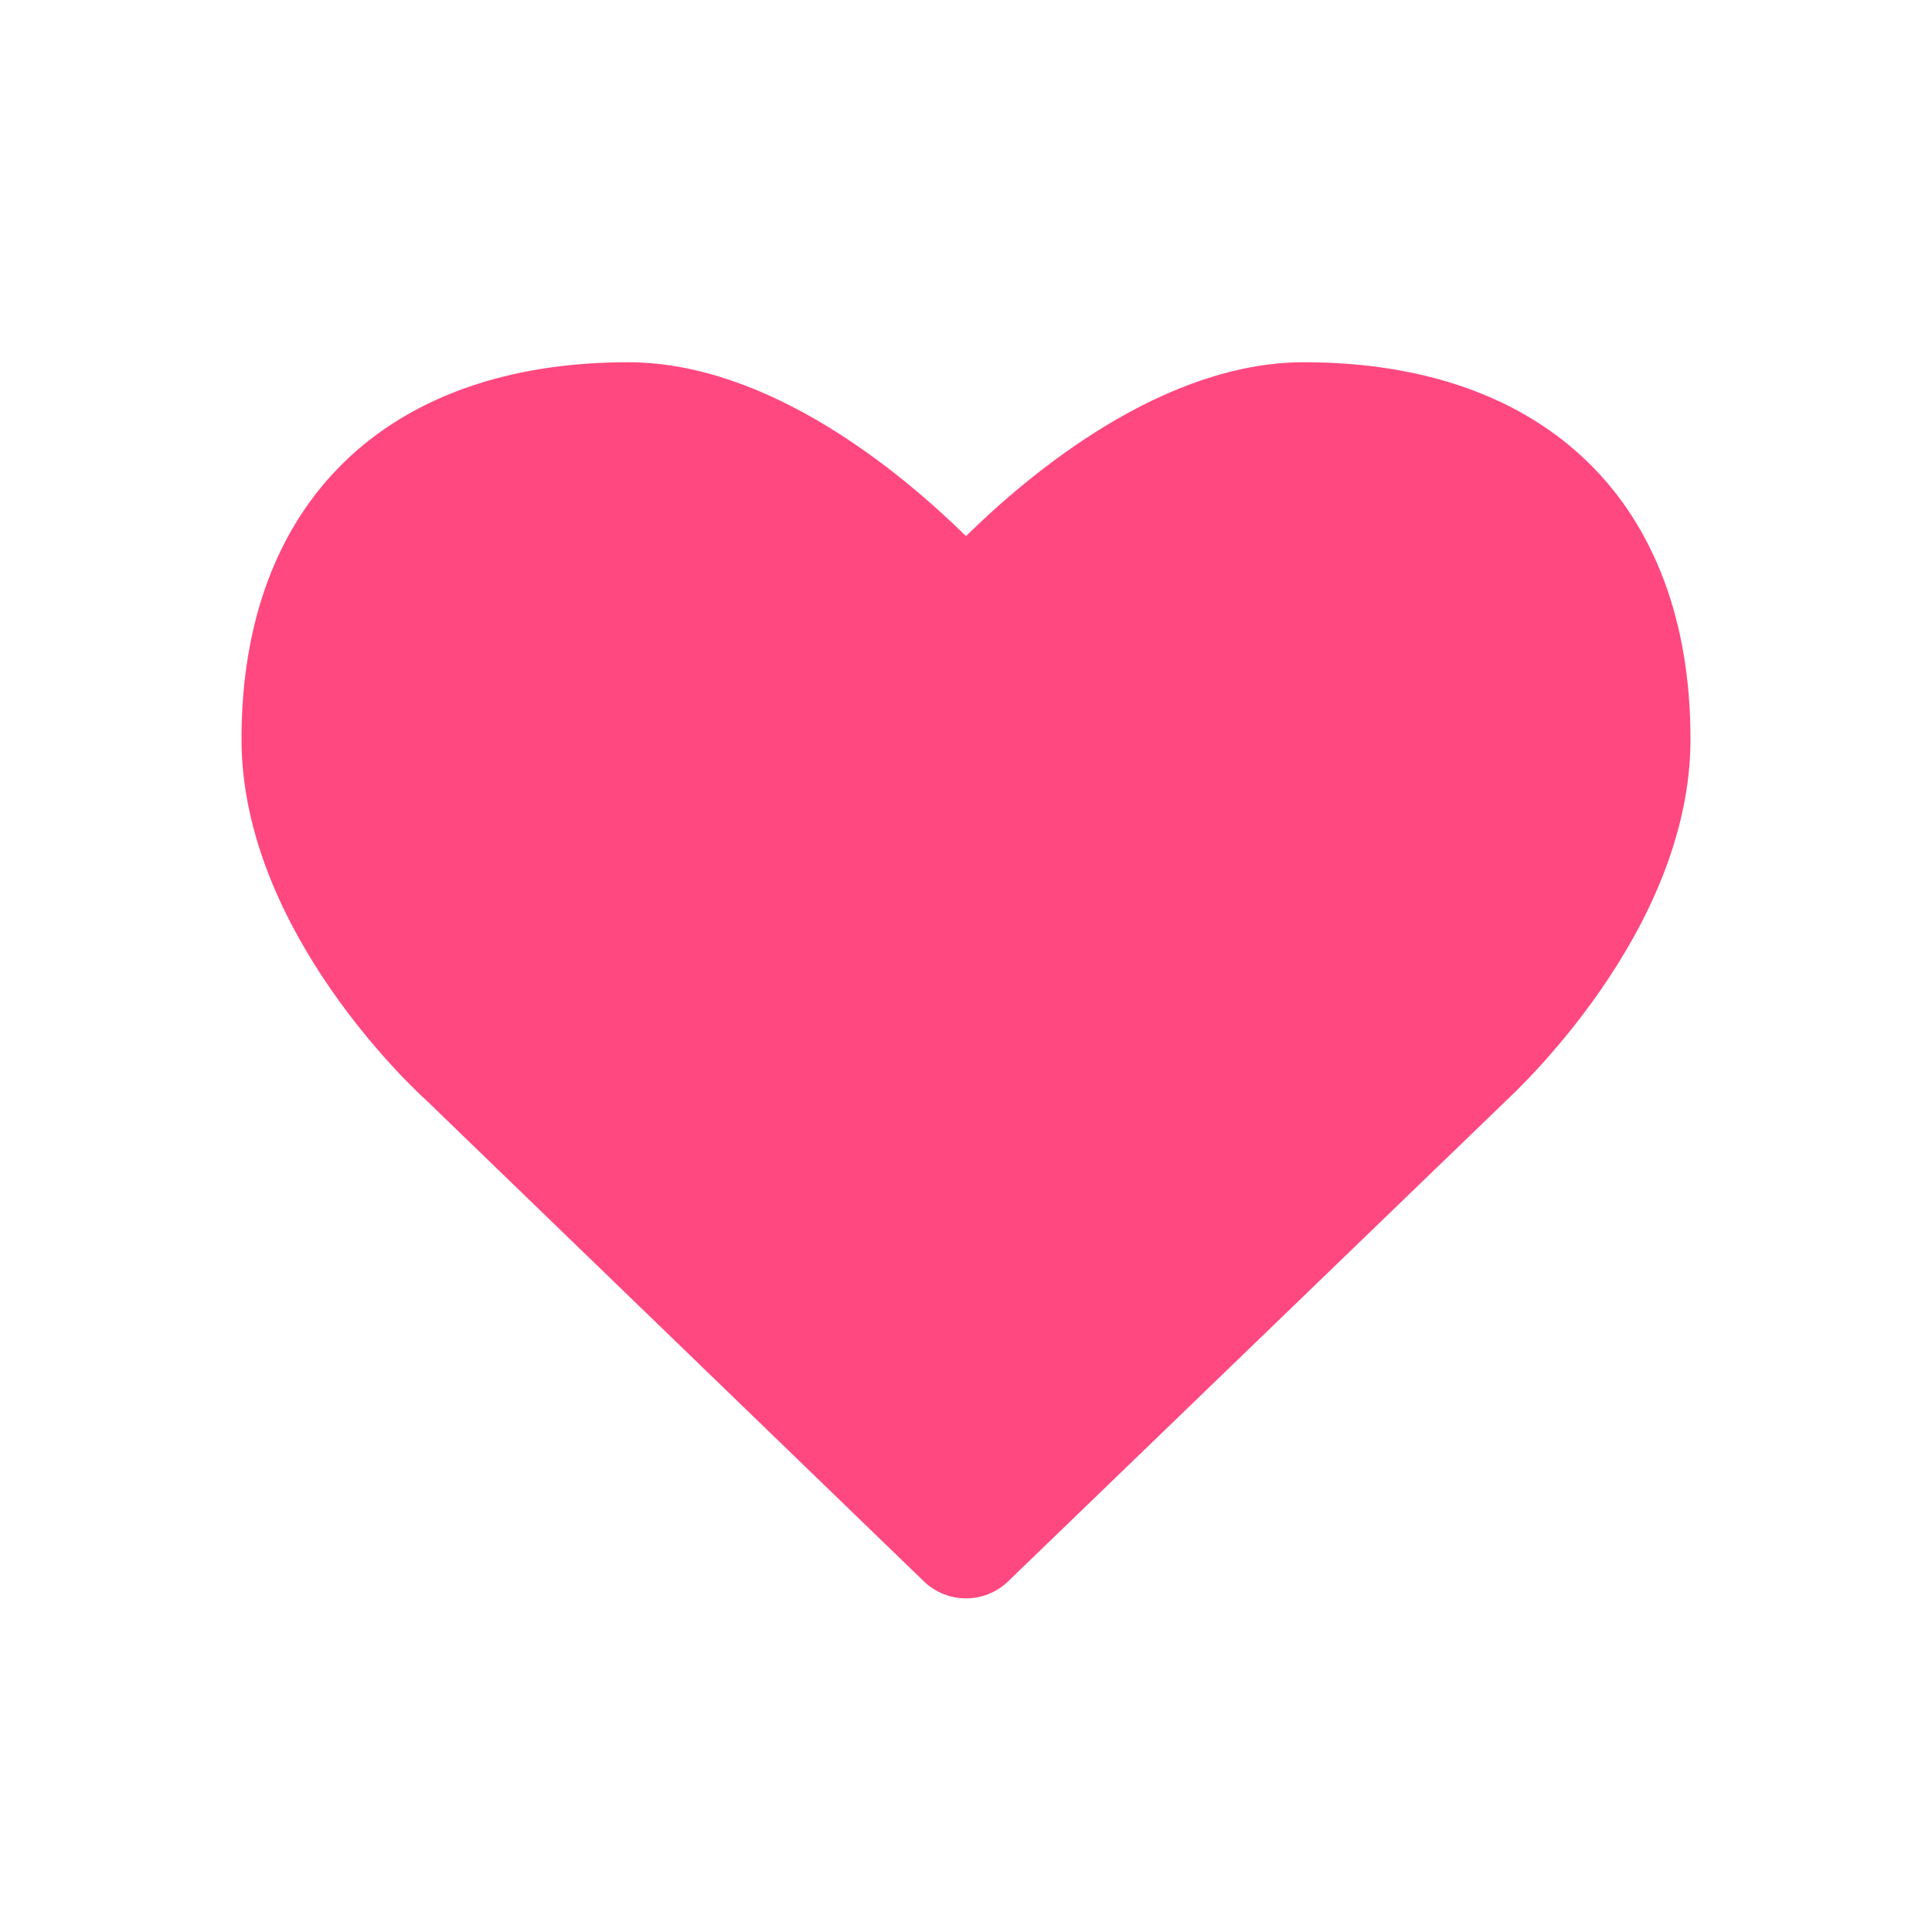
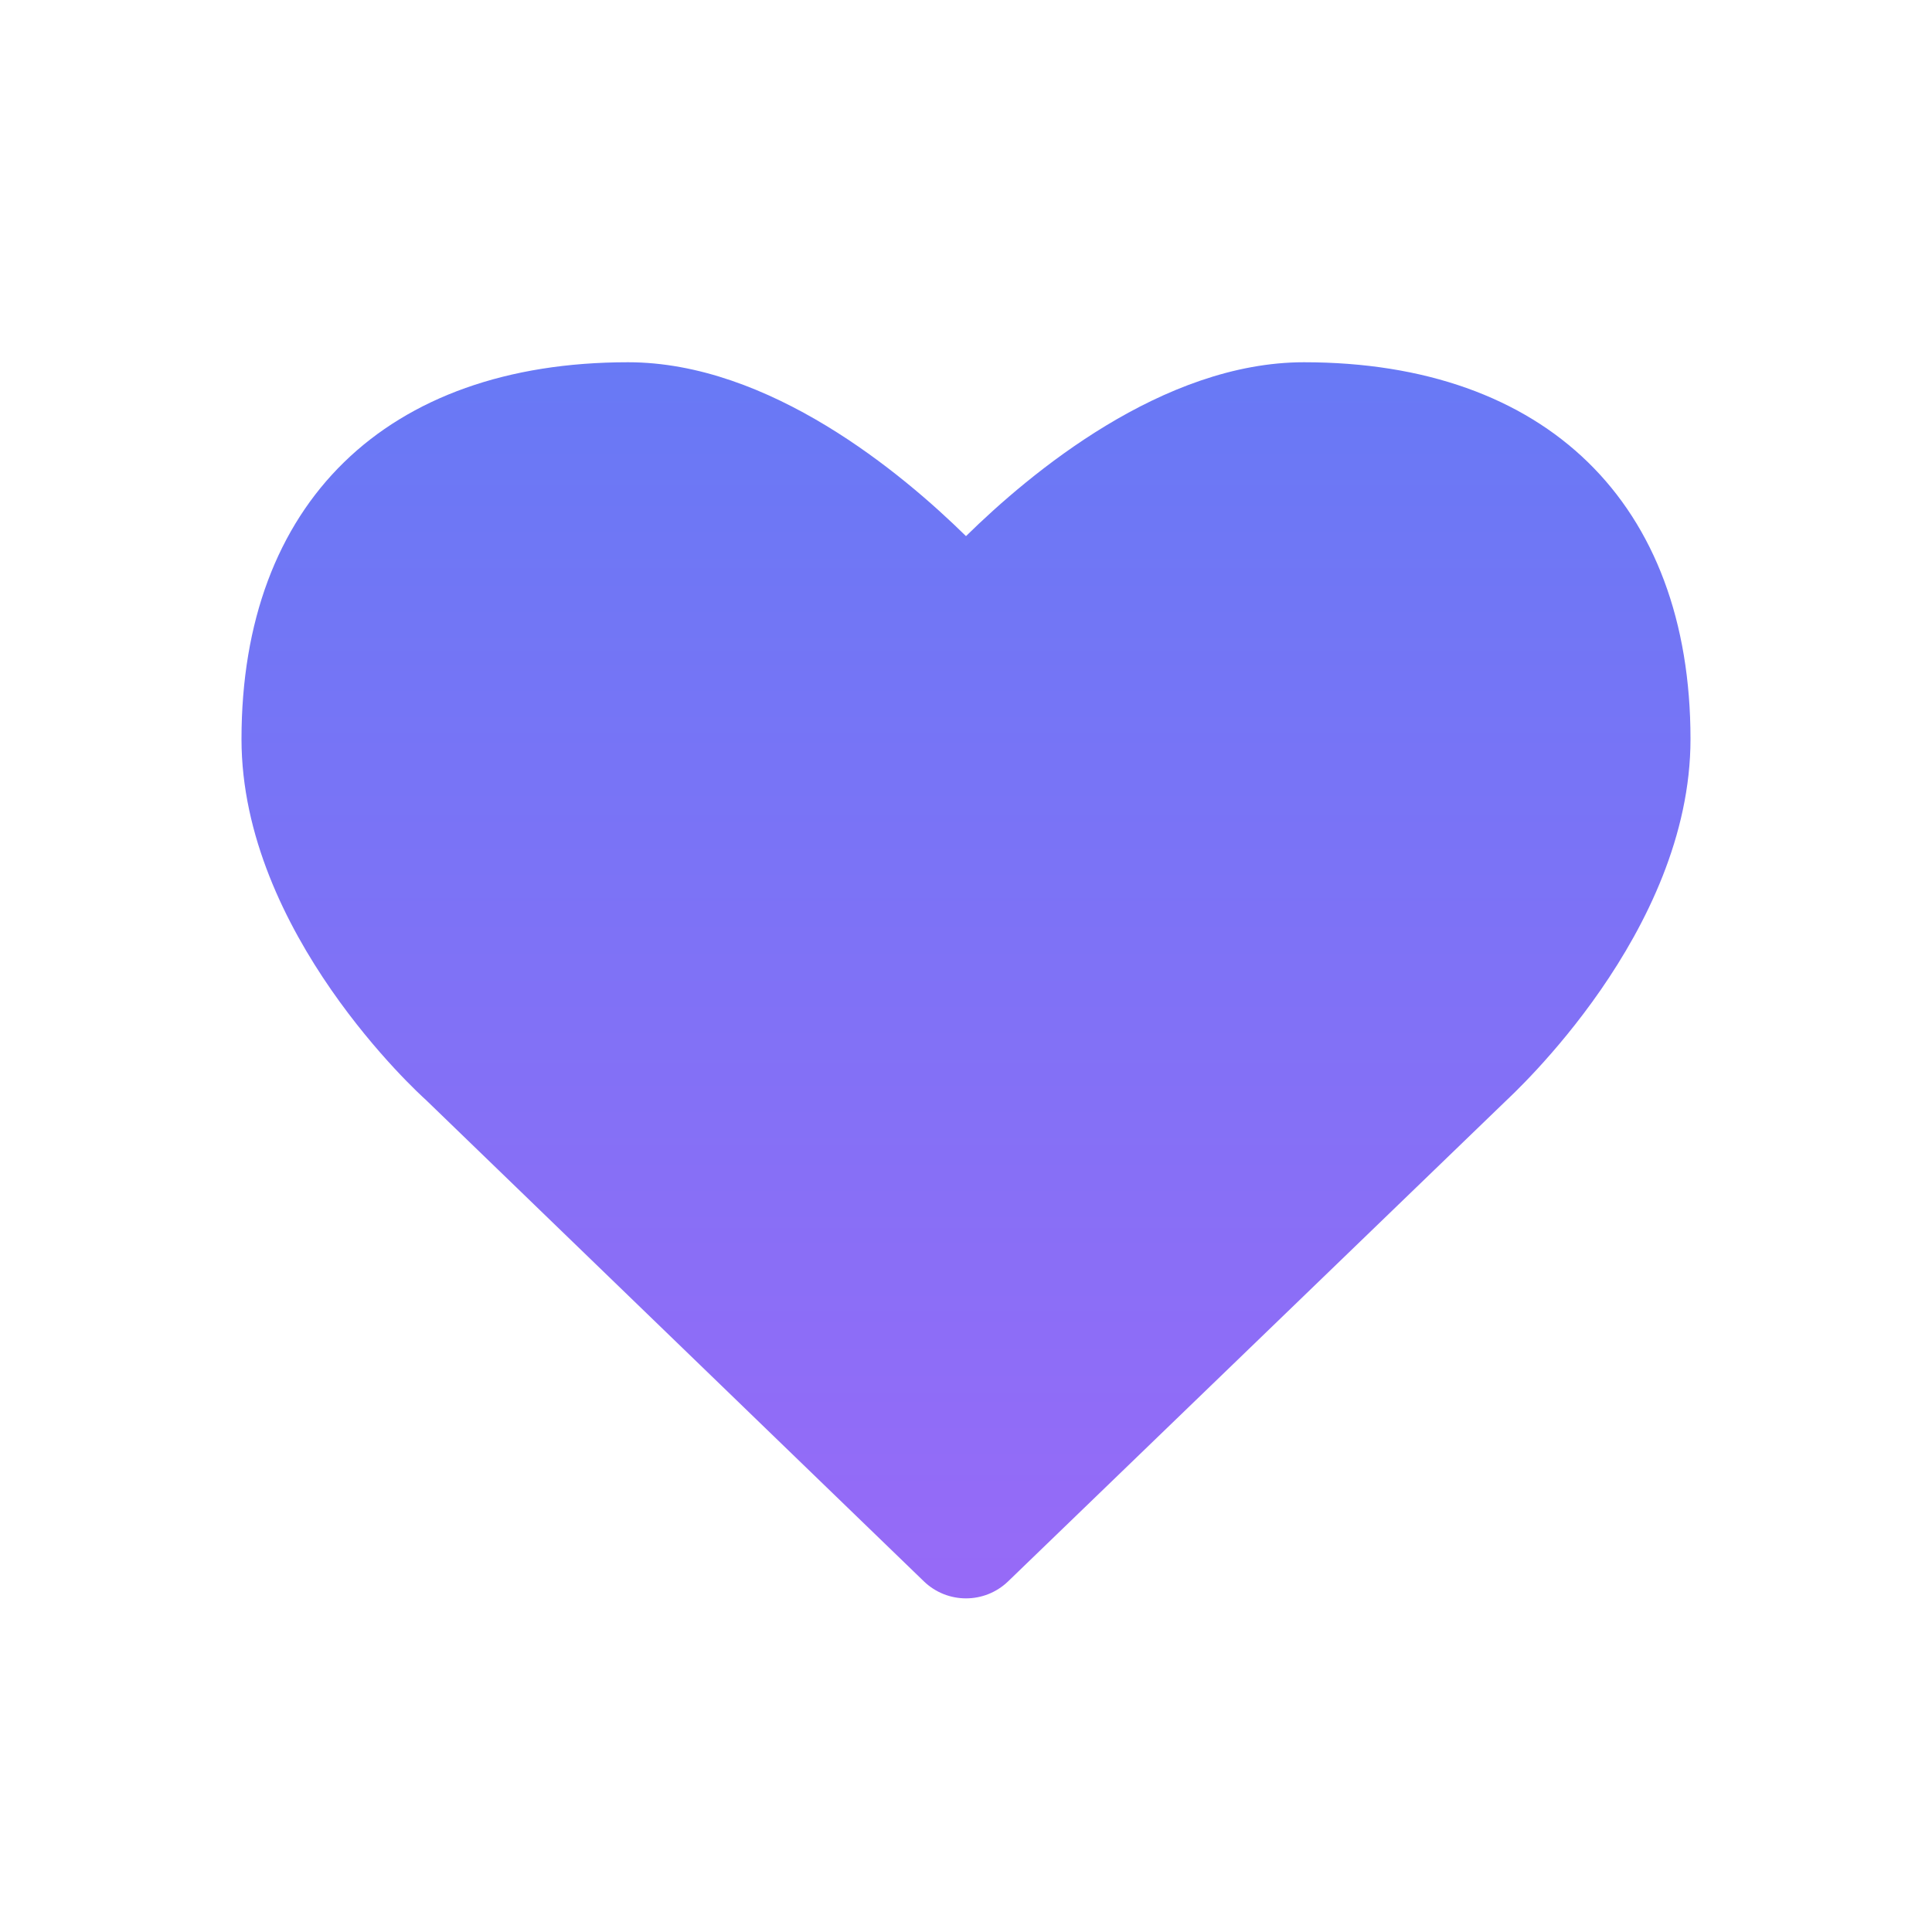
<svg xmlns="http://www.w3.org/2000/svg" width="16" height="16" viewBox="0 0 16 16" fill="none">
-   <path d="M10.799 3C9.628 3 8.529 3.92 8 4.44C7.471 3.92 6.372 3 5.201 3C3.198 3 2 4.167 2 6.121C2 7.723 3.474 9.062 3.526 9.108L7.651 13.096C7.846 13.284 8.154 13.284 8.349 13.096L12.467 9.121C12.527 9.062 14 7.721 14 6.121C14 4.167 12.802 3 10.799 3Z" fill="#FF487F" />
+   <path d="M10.799 3C9.628 3 8.529 3.92 8 4.44C7.471 3.92 6.372 3 5.201 3C3.198 3 2 4.167 2 6.121C2 7.723 3.474 9.062 3.526 9.108L7.651 13.096C7.846 13.284 8.154 13.284 8.349 13.096L12.467 9.121C12.527 9.062 14 7.721 14 6.121C14 4.167 12.802 3 10.799 3Z" fill="url(#paint0_linear)" />
+   <defs>
+     <linearGradient id="paint0_linear" x1="8" y1="3" x2="8" y2="13.237" gradientUnits="userSpaceOnUse">
+       <stop stop-color="#6879F5" />
+       <stop offset="1" stop-color="#976AF7" />
+     </linearGradient>
+   </defs>
</svg>
